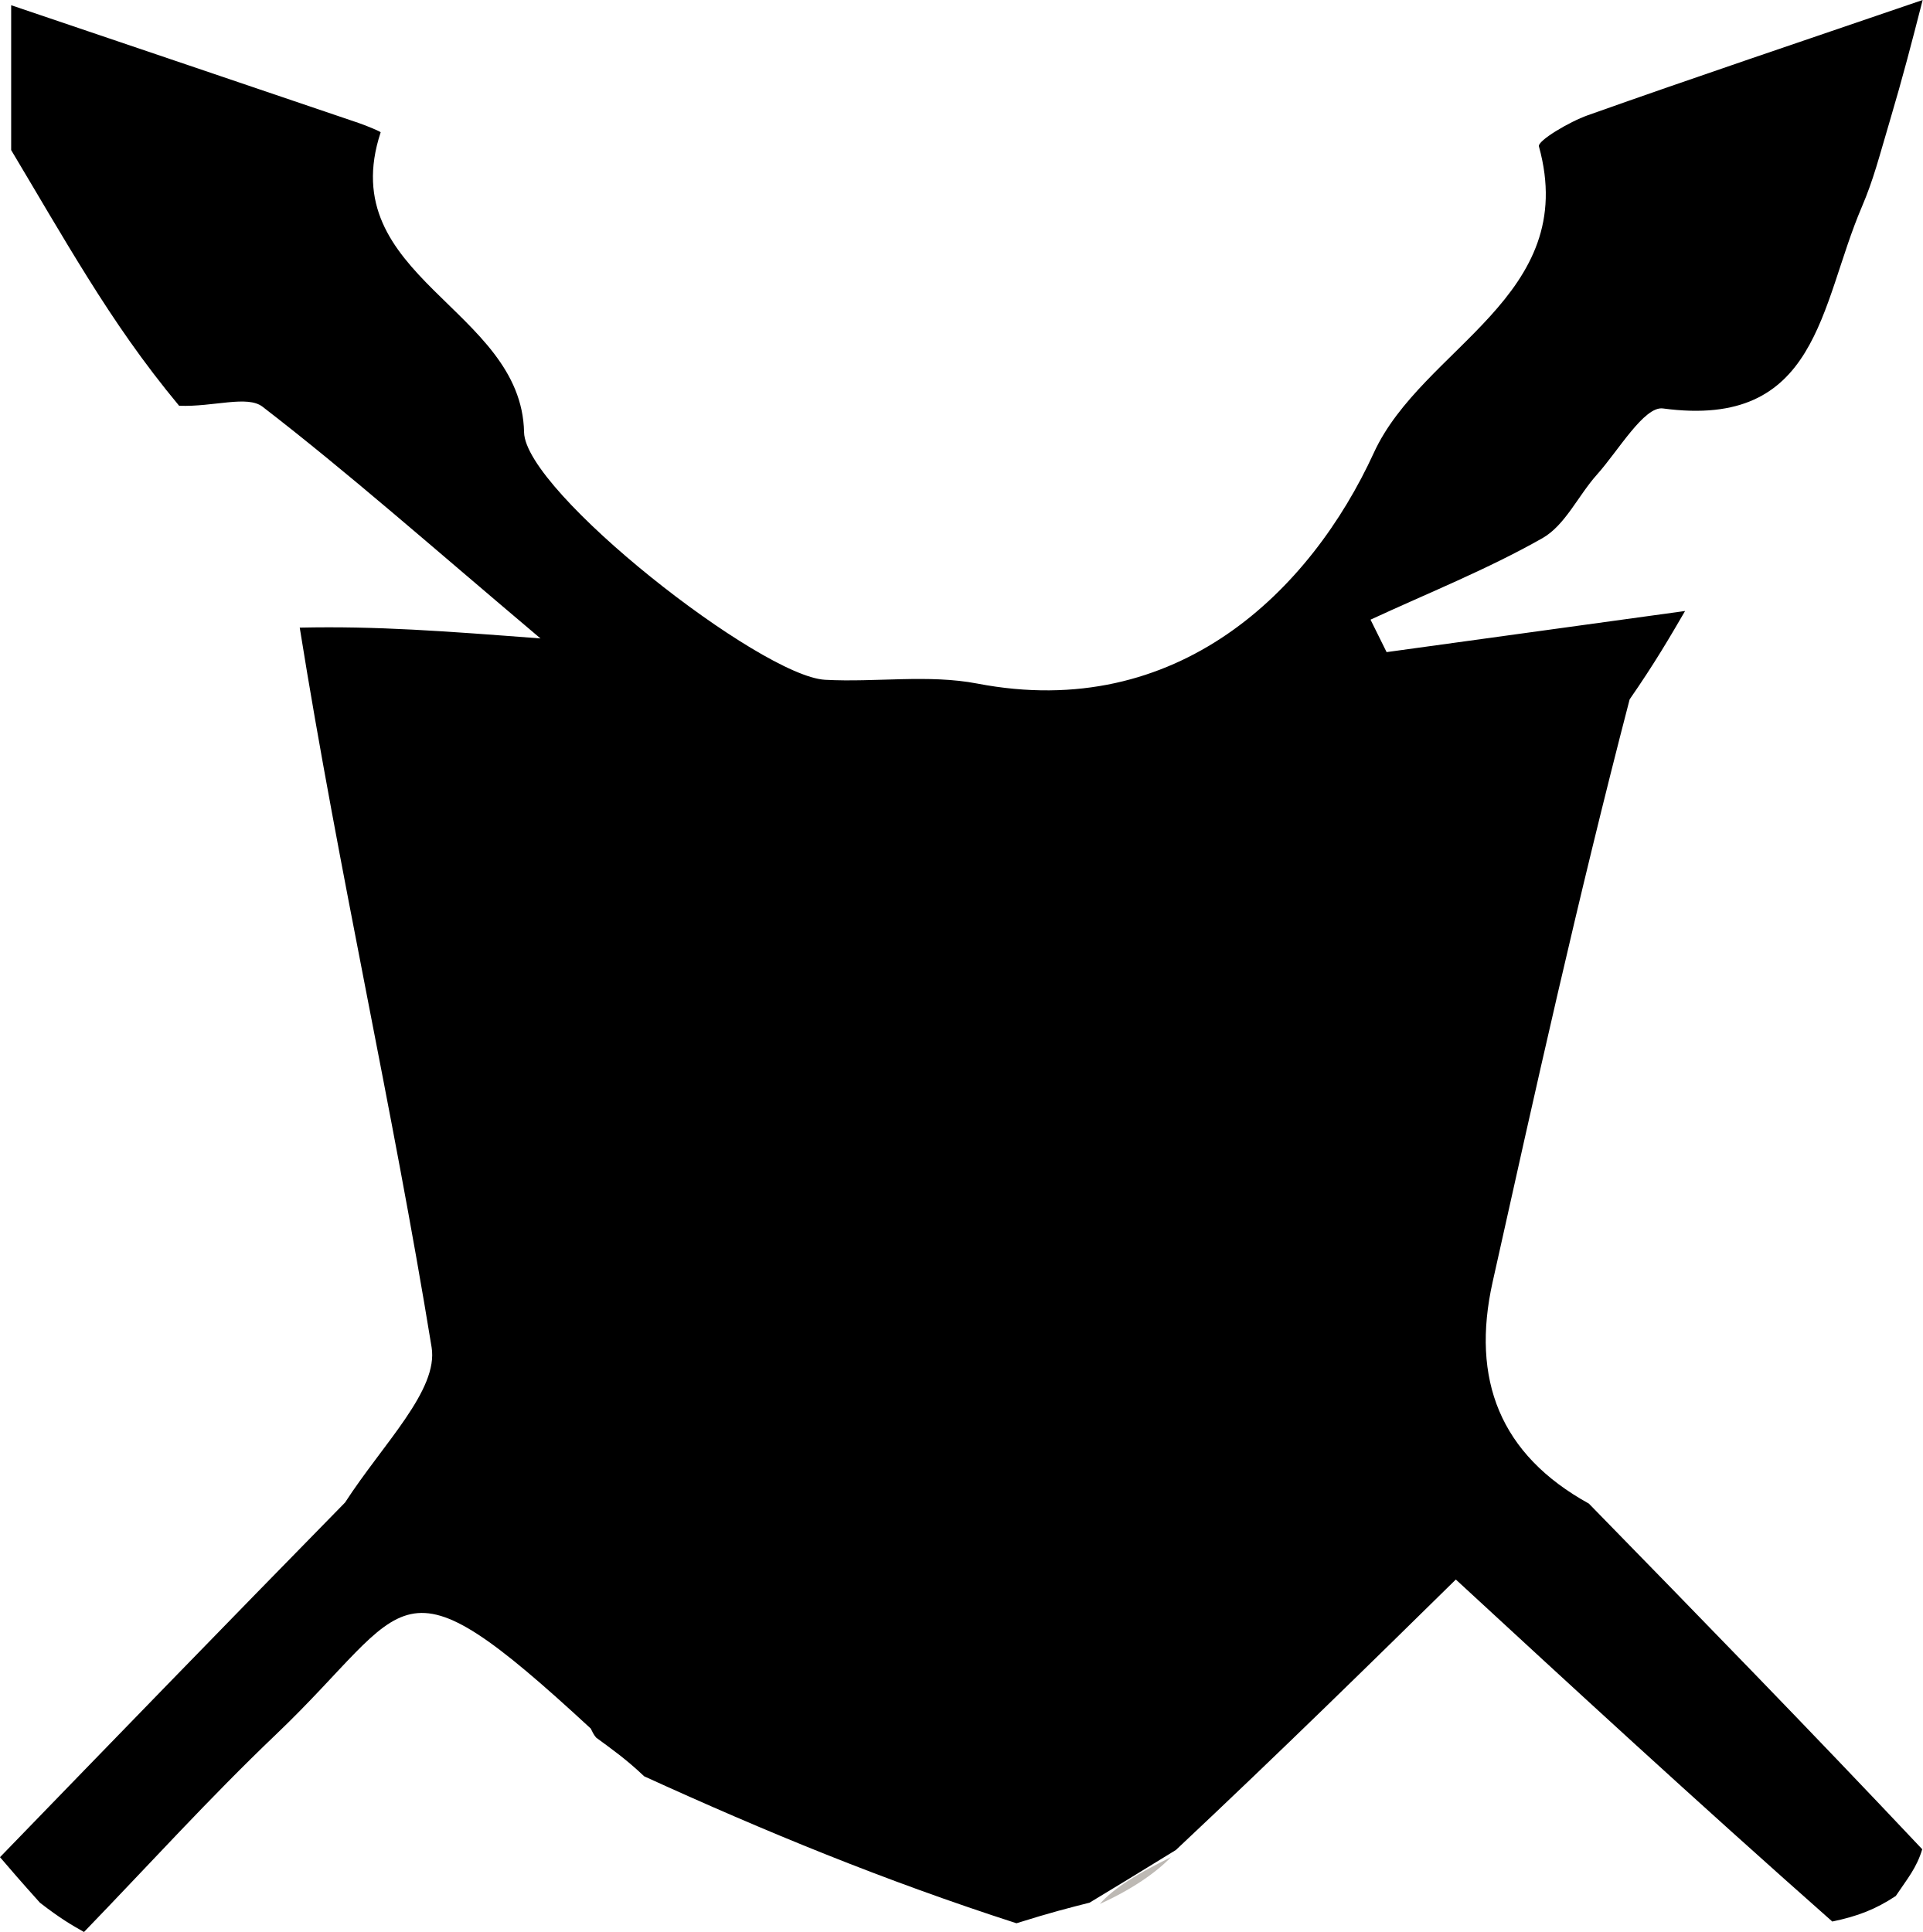
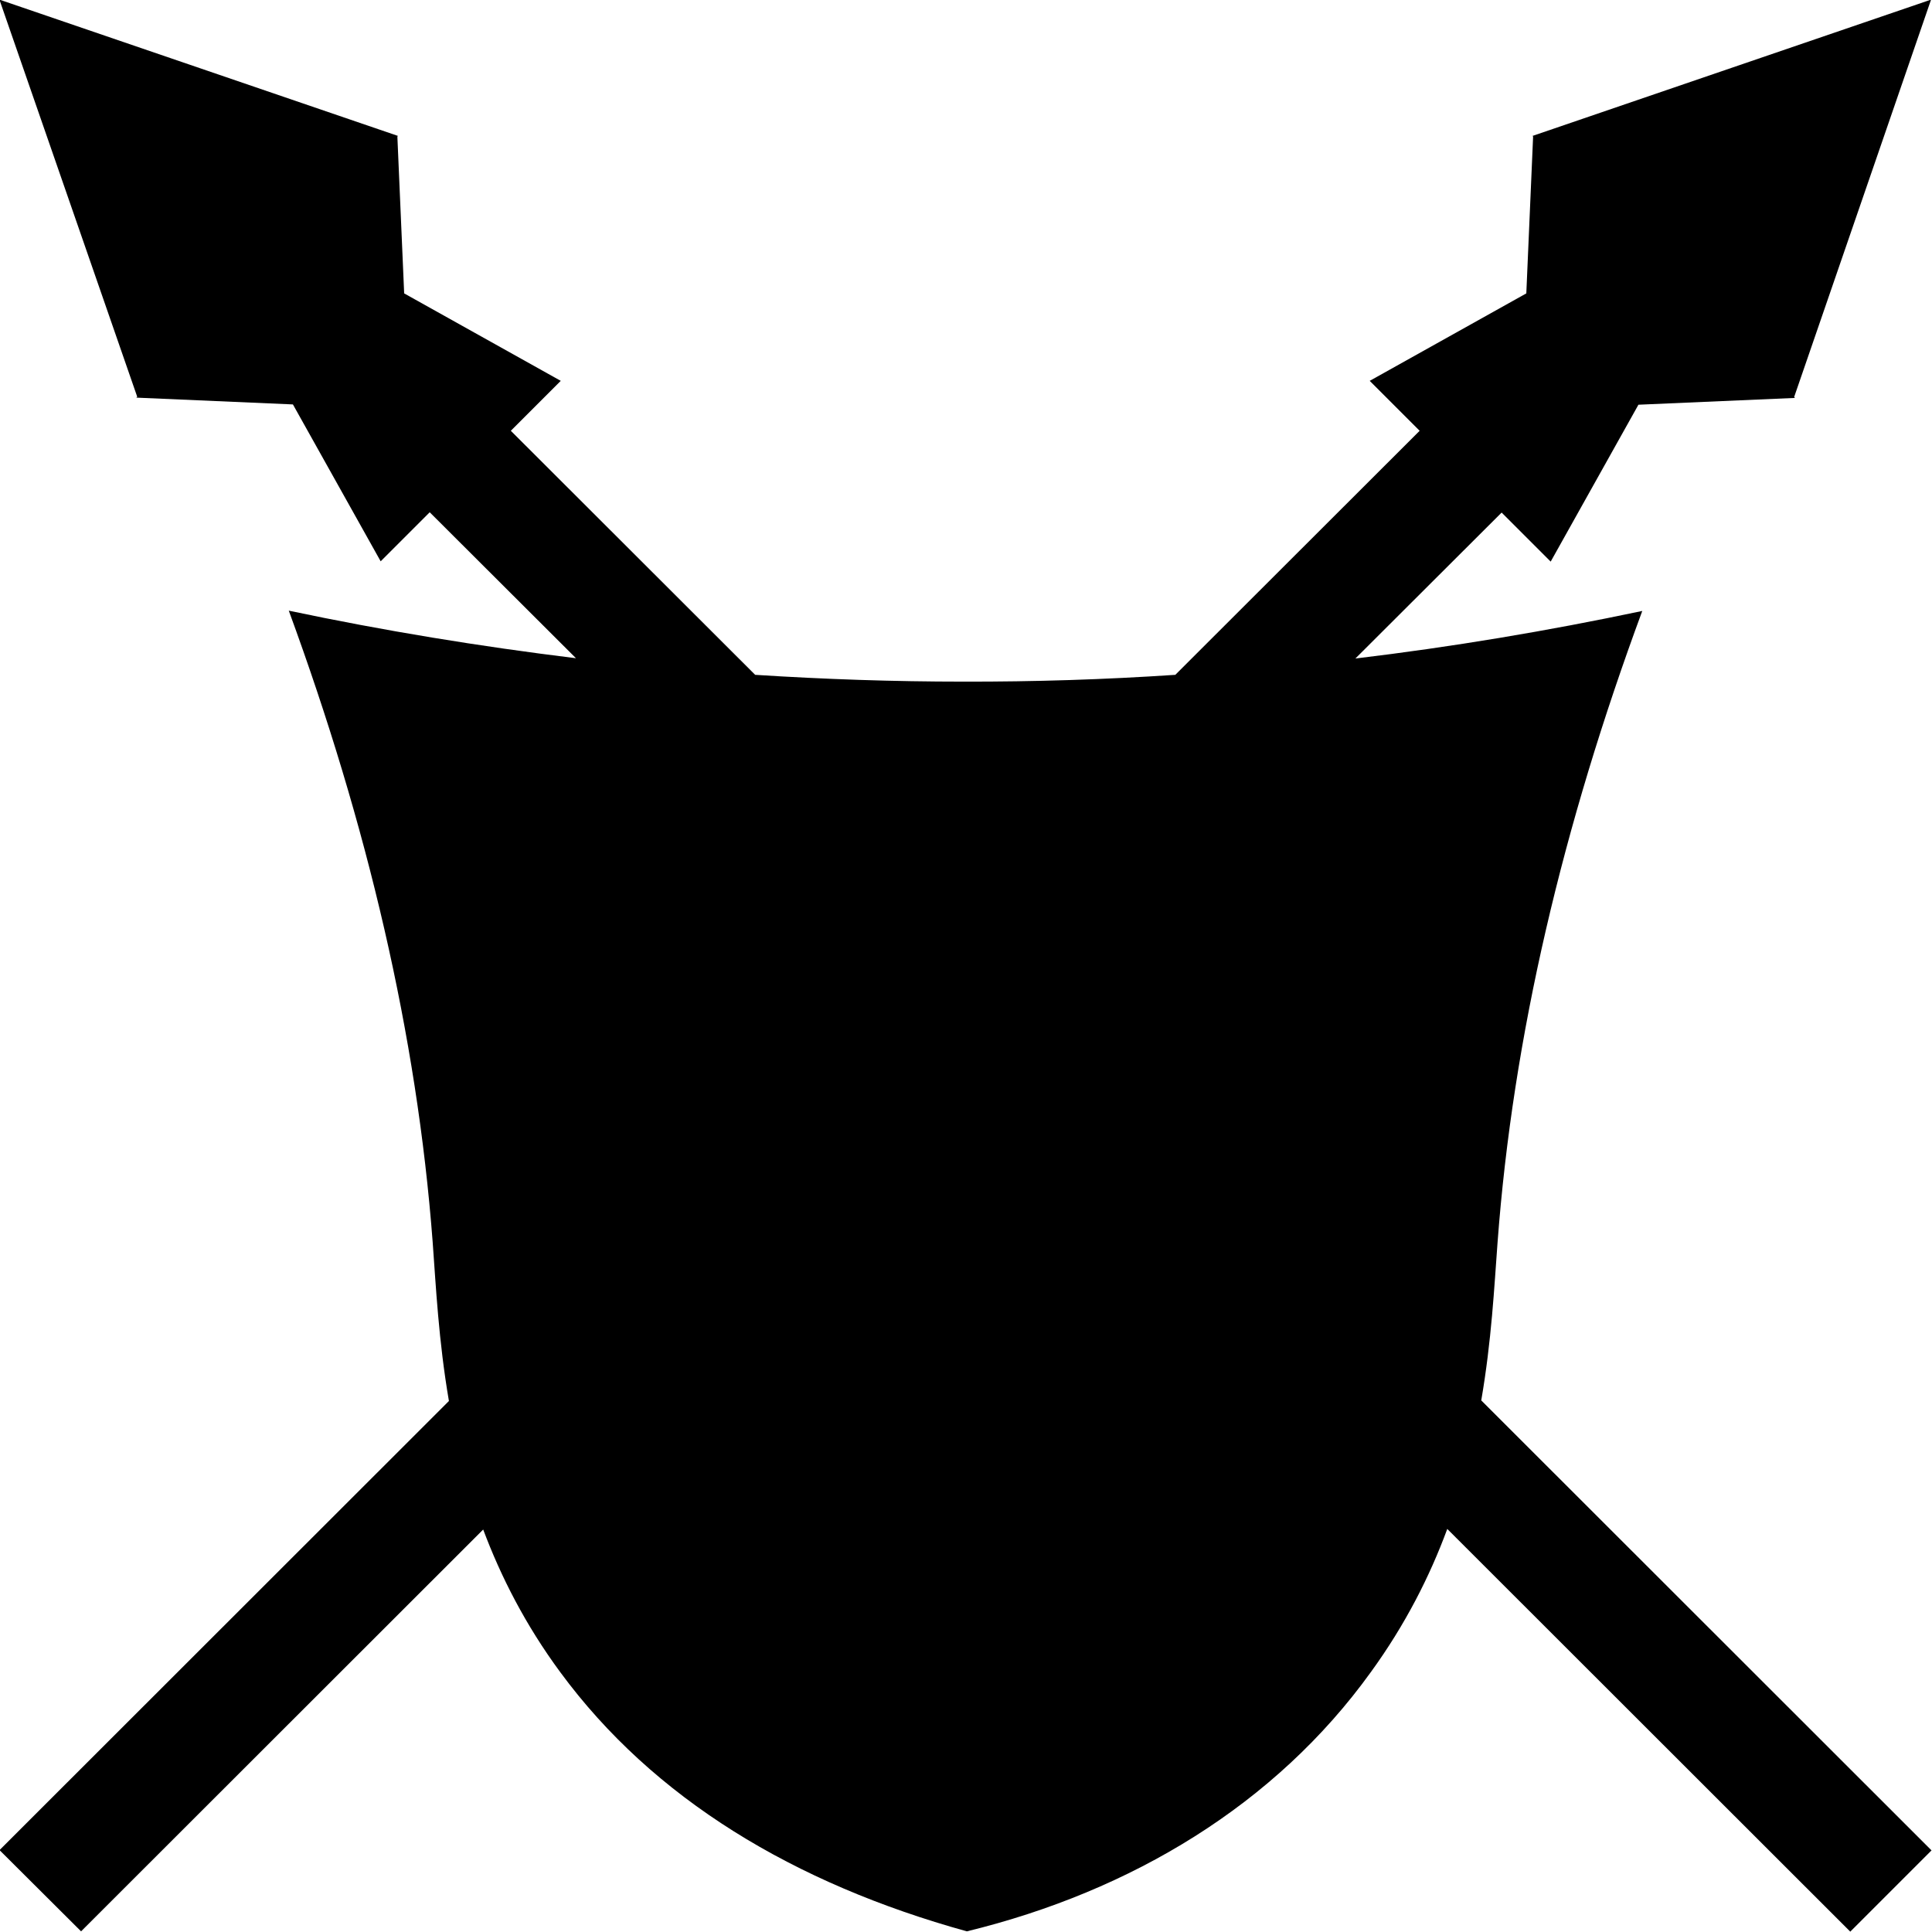
- <svg xmlns="http://www.w3.org/2000/svg" version="1.1" id="Layer_1" x="0px" y="0px" width="75.455" viewBox="0 0 75.455 75.832" enable-background="new 0 0 96 92" xml:space="preserve" height="75.832">
-   <defs id="defs28" />
-   <path fill="#20201e" opacity="1" stroke="none" d="M 3.297,75.832 C 2.84,75.574 2.383,75.315 1.568,74.683 0.807,73.837 0.403,73.366 0,72.895 4.355,68.4 8.71,63.905 13.542,58.974 c 1.512,-2.333 3.67,-4.412 3.396,-6.095 -1.527,-9.378 -3.643,-18.66 -5.175,-28.244 3.029,-0.066 5.675,0.136 9.448,0.424 C 16.869,21.392 13.674,18.565 10.305,15.965 9.705,15.502 8.382,15.977 7.03,15.927 5.597,14.202 4.499,12.584 3.463,10.929 2.423,9.269 1.444,7.572 0.438,5.891 c 0,-1.65 0,-3.301 0,-5.686 4.76,1.612 9.2,3.114 13.637,4.622 0.308,0.105 0.872,0.341 0.864,0.367 -1.874,5.685 5.534,6.902 5.628,11.772 0.045,2.339 9.289,9.579 11.813,9.716 1.992,0.108 4.047,-0.221 5.977,0.149 7.867,1.51 13.082,-3.658 15.559,-9.058 1.908,-4.16 8.109,-6.13 6.479,-12.026 C 60.333,5.525 61.585,4.782 62.312,4.524 66.482,3.043 70.679,1.634 75.455,-4e-6 75.003,1.758 74.692,2.969 74.159,4.77 73.735,6.195 73.532,7.031 73.069,8.118 c -1.658,3.87 -1.69,8.738 -7.806,7.914 -0.737,-0.099 -1.751,1.66 -2.592,2.598 -0.736,0.822 -1.246,1.988 -2.143,2.496 -2.158,1.223 -4.484,2.15 -6.742,3.196 0.21,0.425 0.42,0.85 0.631,1.274 3.905,-0.538 7.809,-1.076 11.714,-1.614 -0.595,1.023 -1.19,2.045 -2.176,3.469 -2.052,7.89 -3.708,15.38 -5.377,22.868 -0.852,3.823 0.283,6.77 3.777,8.698 4.314,4.419 8.627,8.838 13.083,13.567 -0.219,0.731 -0.58,1.152 -1.038,1.834 -0.798,0.528 -1.499,0.796 -2.492,1.003 -5.355,-4.733 -10.419,-9.405 -14.774,-13.424 -3.214,3.158 -6.838,6.72 -10.986,10.616 -1.479,0.913 -2.434,1.49 -3.389,2.068 -0.764,0.193 -1.528,0.386 -2.868,0.808 -5.216,-1.685 -9.857,-3.599 -14.61,-5.768 -0.699,-0.666 -1.285,-1.077 -1.882,-1.516 -0.011,-0.028 -0.069,-0.042 -0.215,-0.359 -7.742,-7.152 -6.973,-4.901 -12.354,0.233 -2.605,2.486 -5.028,5.162 -7.533,7.752 z" id="path10" style="fill:#000000;fill-opacity:1" />
-   <path fill="#bdb9b4" opacity="1" stroke="none" d="m 43.159,74.734 c 0.554,-0.63 1.509,-1.208 2.796,-1.84 -0.577,0.594 -1.486,1.243 -2.796,1.84 z" id="path23" />
+ <svg xmlns="http://www.w3.org/2000/svg" width="1600" height="1600" viewBox="0 0 6.539 6.539" version="1.1" id="svg1">
+   <defs id="defs1" />
+   <g id="layer1" transform="translate(-110.3316,-111.6542)">
+     <path d="m 116.404,112.998 0.003,0.003 -0.53,0.023 -0.297,0.531 -0.166,-0.166 -0.495,0.494 c 0.326,-0.039 0.649,-0.093 0.971,-0.161 -0.268,0.725 -0.438,1.438 -0.49,2.14 -0.011,0.147 -0.02,0.329 -0.055,0.532 l 1.524,1.523 -0.275,0.275 -1.364,-1.363 c -0.059,0.16 -0.142,0.324 -0.259,0.485 -0.322,0.447 -0.809,0.741 -1.367,0.877 -0.585,-0.162 -1.061,-0.449 -1.376,-0.877 -0.118,-0.16 -0.201,-0.323 -0.261,-0.483 l -1.361,1.36 -0.276,-0.275 1.521,-1.52 c -0.035,-0.204 -0.044,-0.389 -0.055,-0.538 -0.053,-0.701 -0.221,-1.412 -0.487,-2.137 0.322,0.068 0.646,0.121 0.972,0.161 l -0.495,-0.494 -0.166,0.166 -0.297,-0.531 -0.53,-0.023 0.003,-0.003 -0.466,-1.343 5.2e-4,-7.9e-4 1.348,0.461 -0.002,0.002 0.023,0.531 0.53,0.296 -0.169,0.169 0.827,0.826 c 0.234,0.015 0.469,0.023 0.704,0.023 0.24,5.3e-4 0.479,-0.007 0.718,-0.023 l 0.827,-0.826 -0.169,-0.169 0.53,-0.296 0.023,-0.531 -0.002,-0.002 1.348,-0.461 5.3e-4,7.9e-4" fill="#f6e495" id="path525" style="stroke-width:0.026;fill:#000000;fill-opacity:1" />
+   </g>
</svg>
